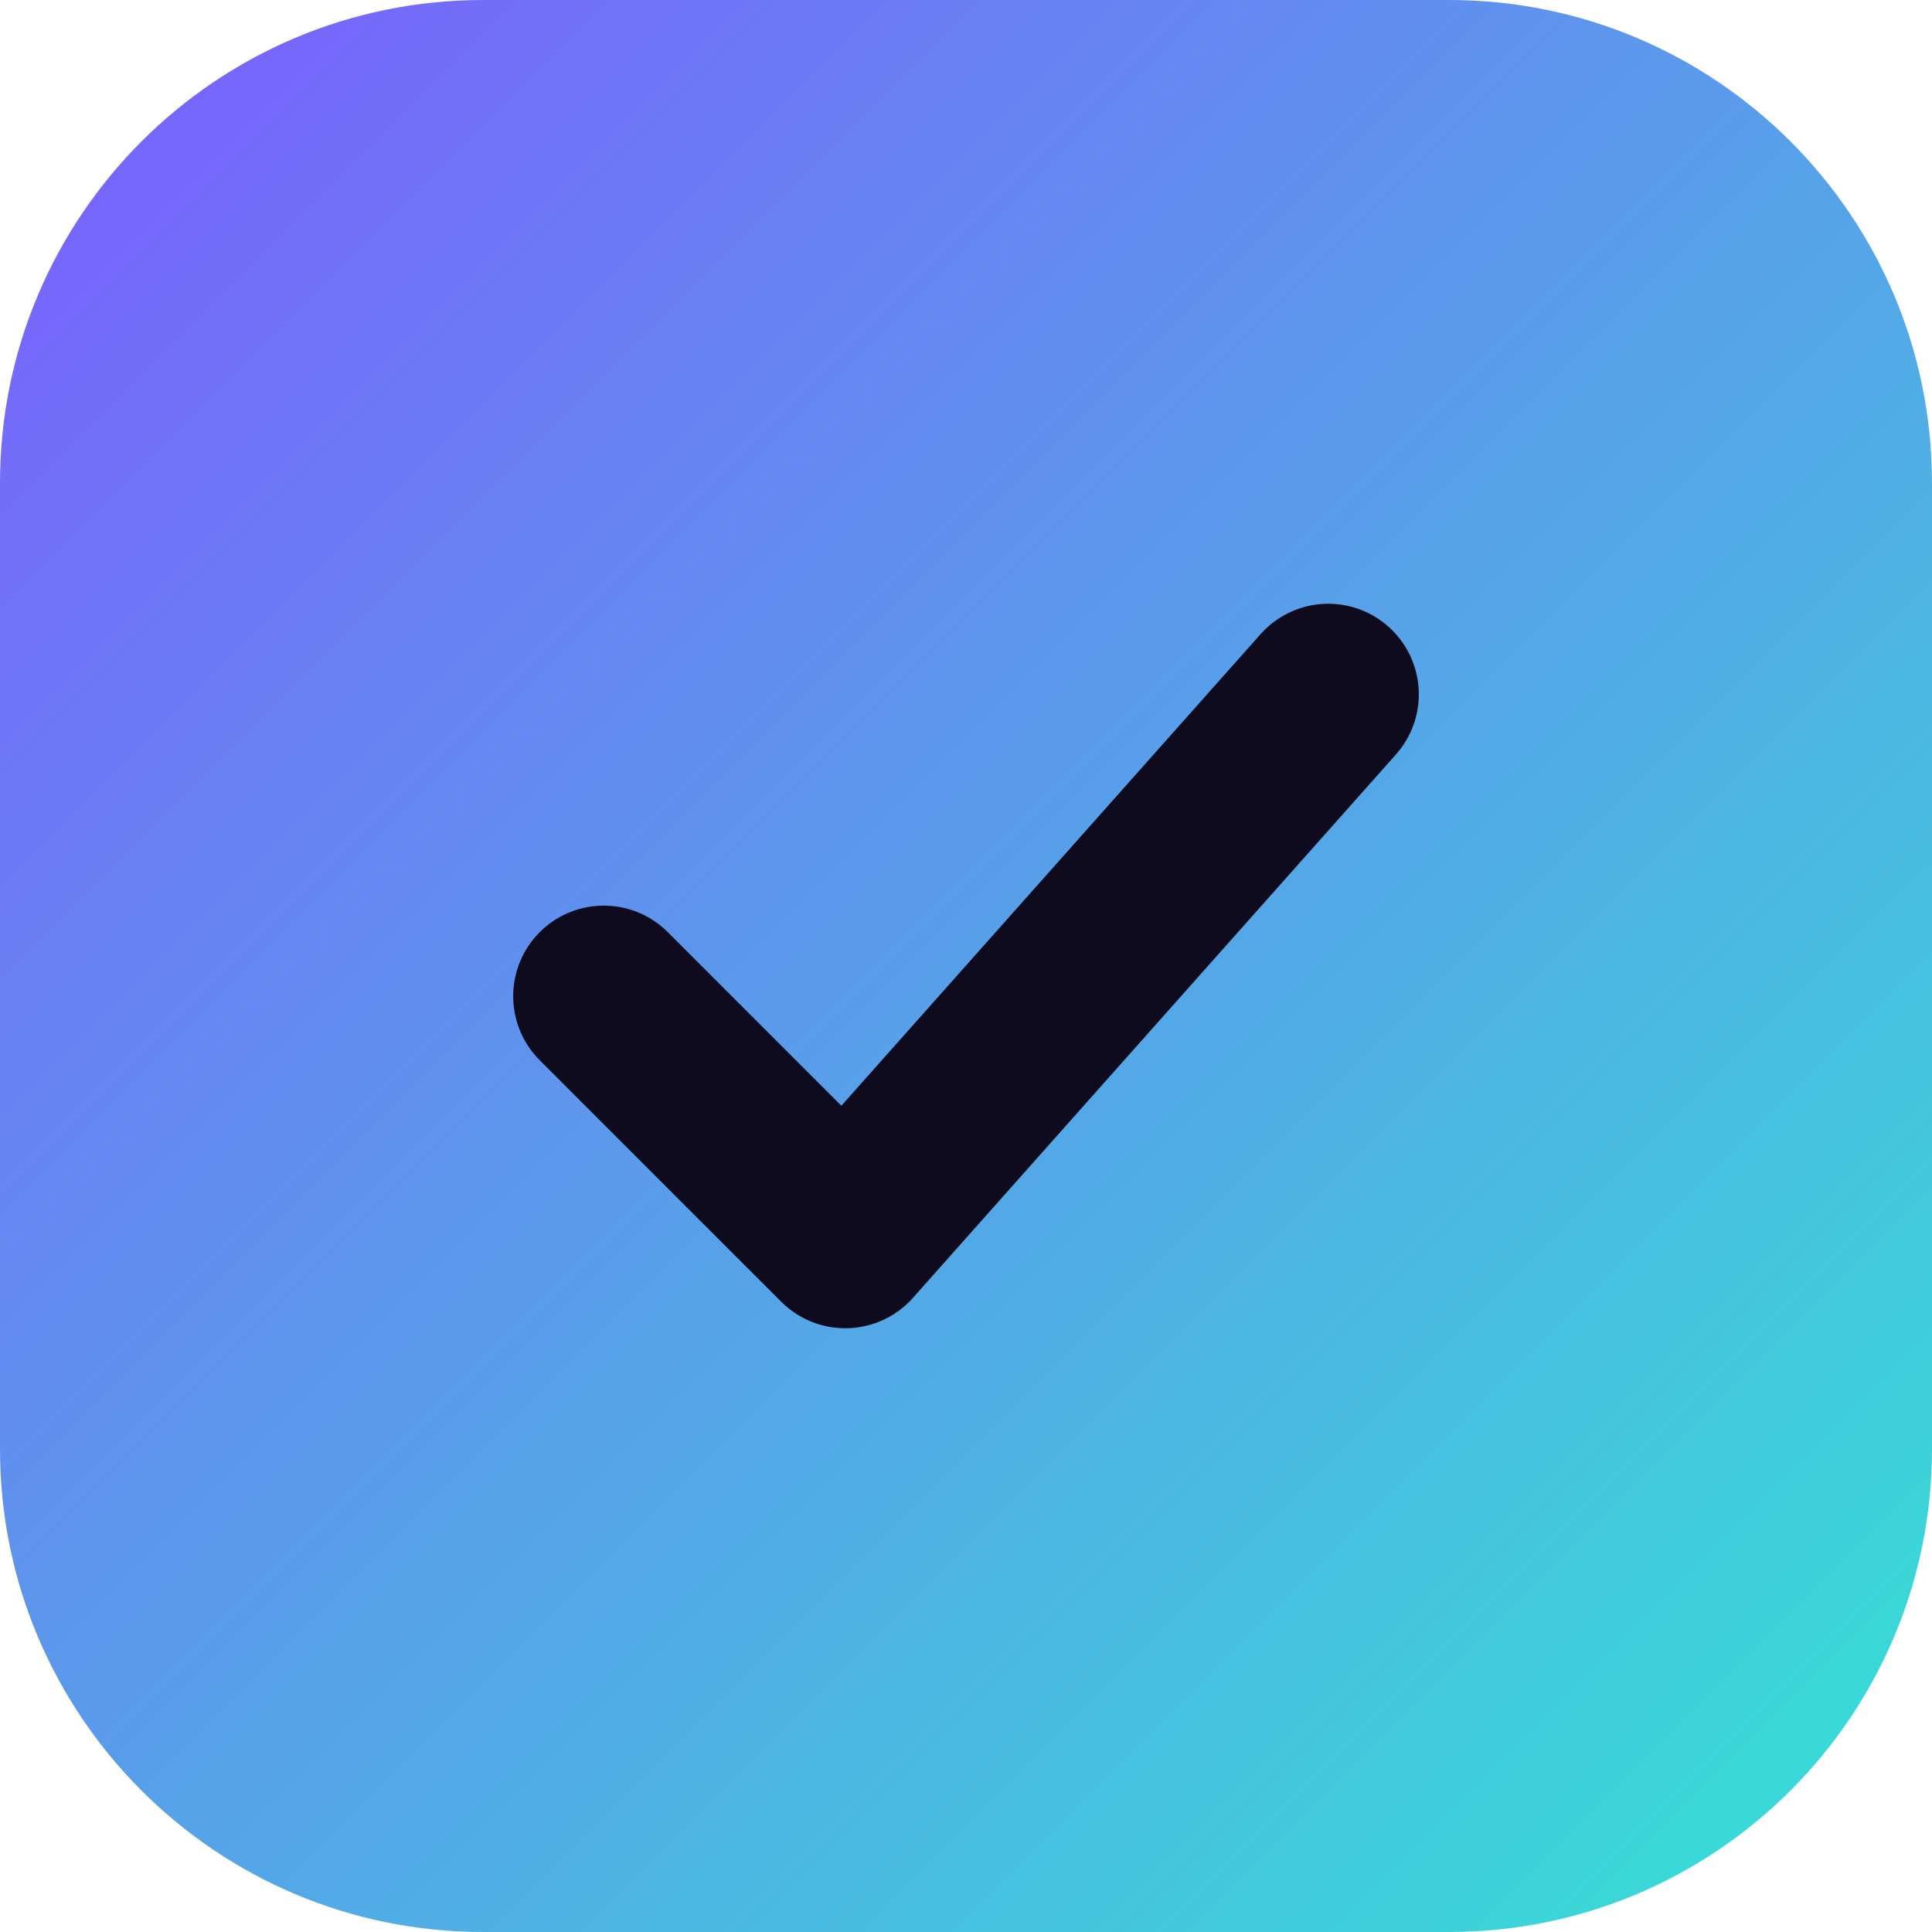
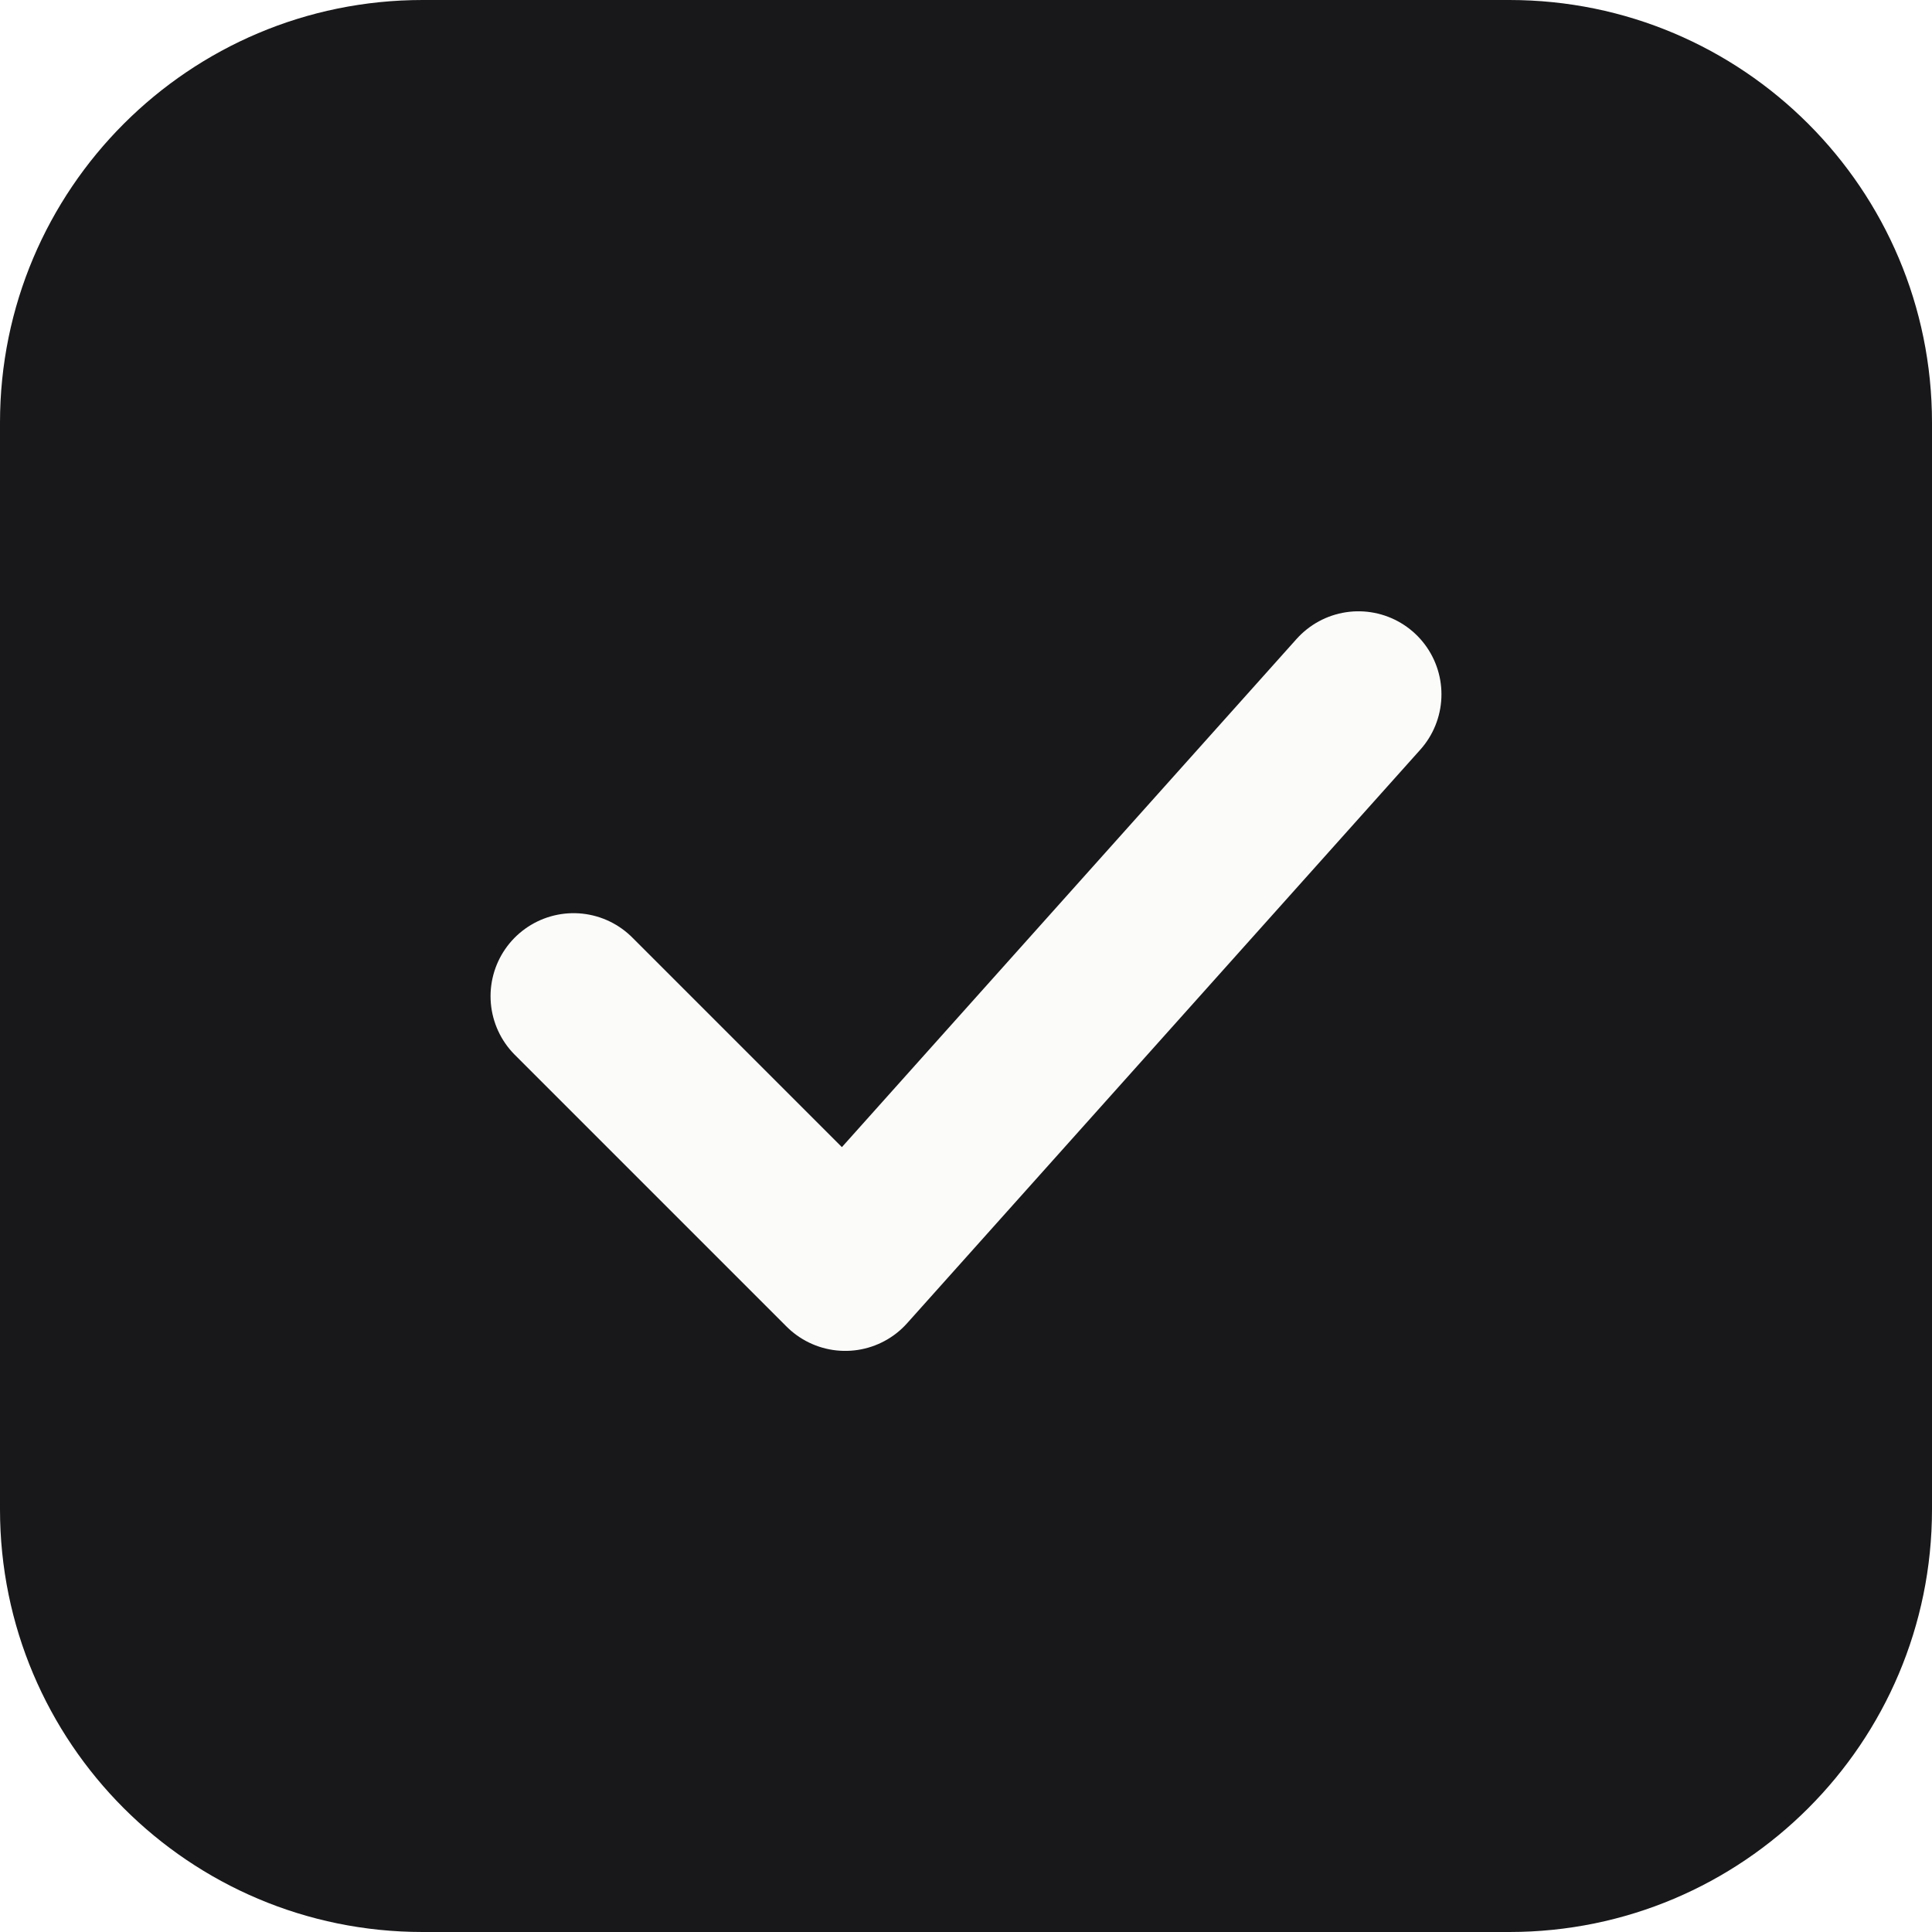
<svg xmlns="http://www.w3.org/2000/svg" viewBox="0 0 64 64">
-   <defs>
-     <linearGradient id="g" x1="0" y1="0" x2="1" y2="1">
-       <stop offset="0" stop-color="#7c5cff" />
-       <stop offset="1" stop-color="#34e3d4" />
-     </linearGradient>
-   </defs>
-   <rect width="64" height="64" rx="16" fill="url(#g)" />
-   <path d="M20 33l8 8 16-18" fill="none" stroke="#0e0b1e" stroke-width="6" stroke-linecap="round" stroke-linejoin="round" />
+   <rect width="64" height="64" rx="14" fill="#18181b" />
+   <path d="M19 33l9 9 17-19" fill="none" stroke="#fbfbfa" stroke-width="5.5" stroke-linecap="round" stroke-linejoin="round" />
</svg>
